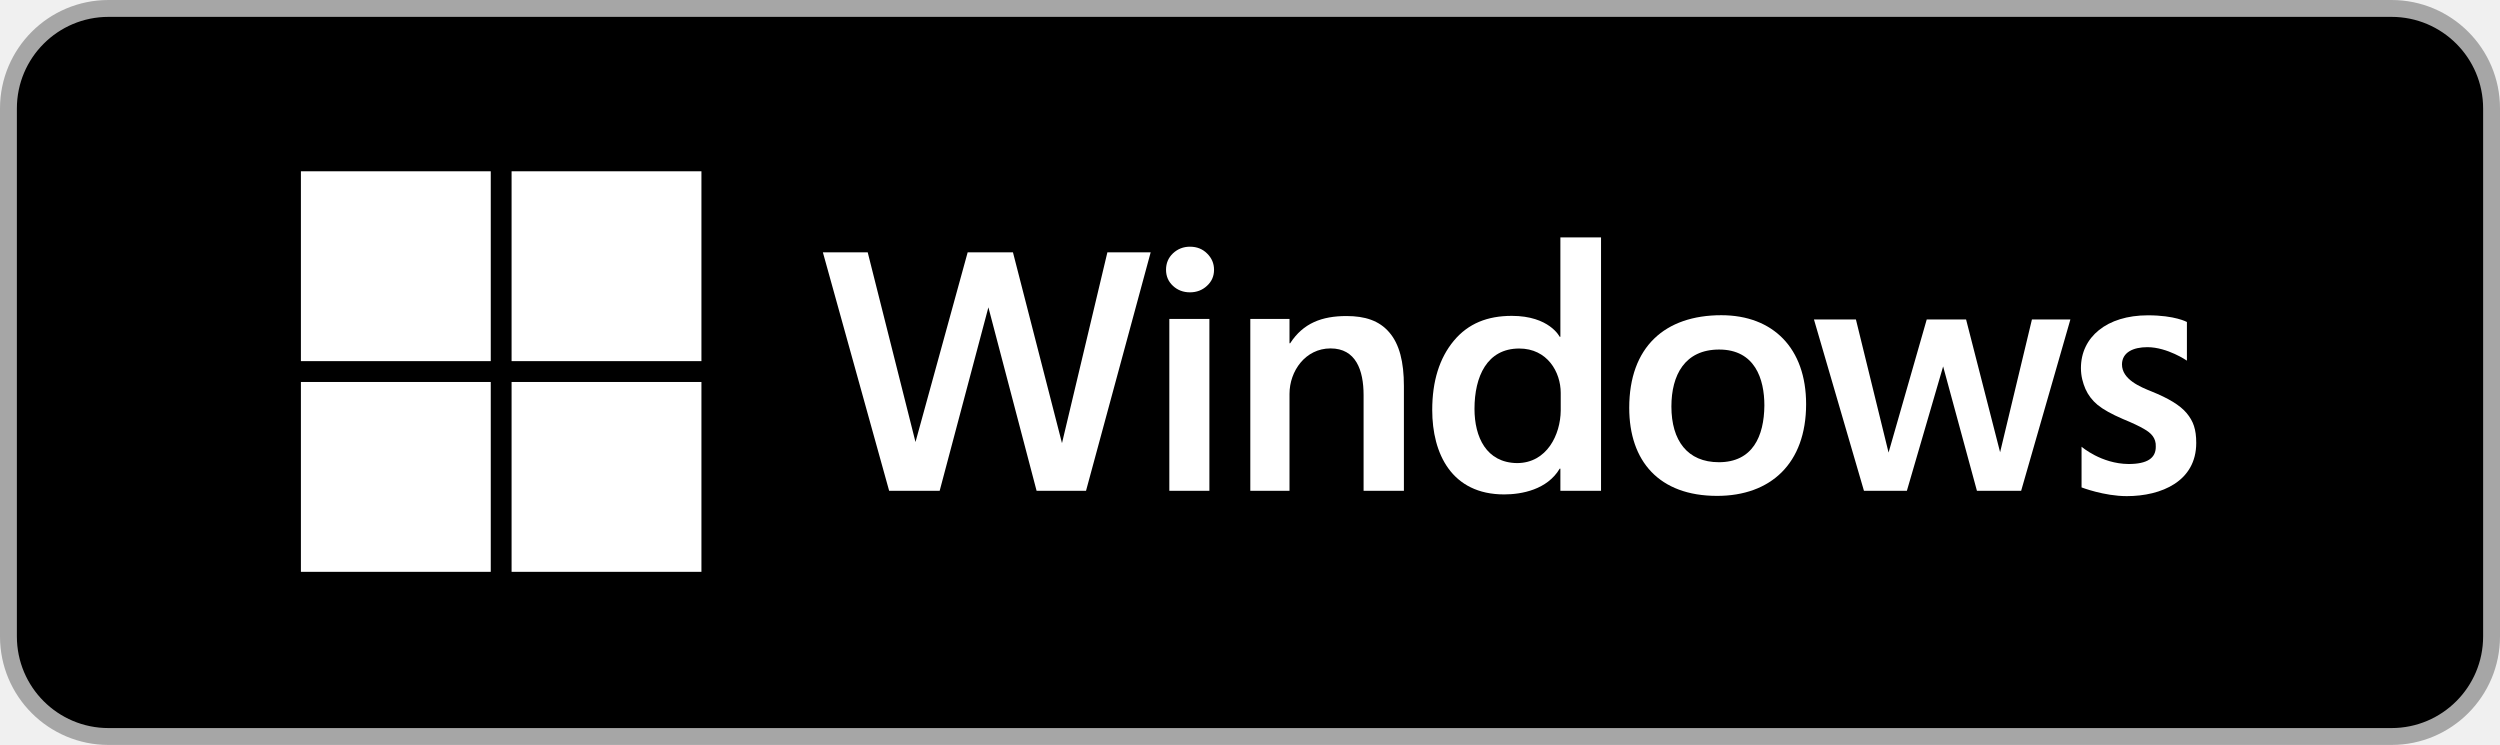
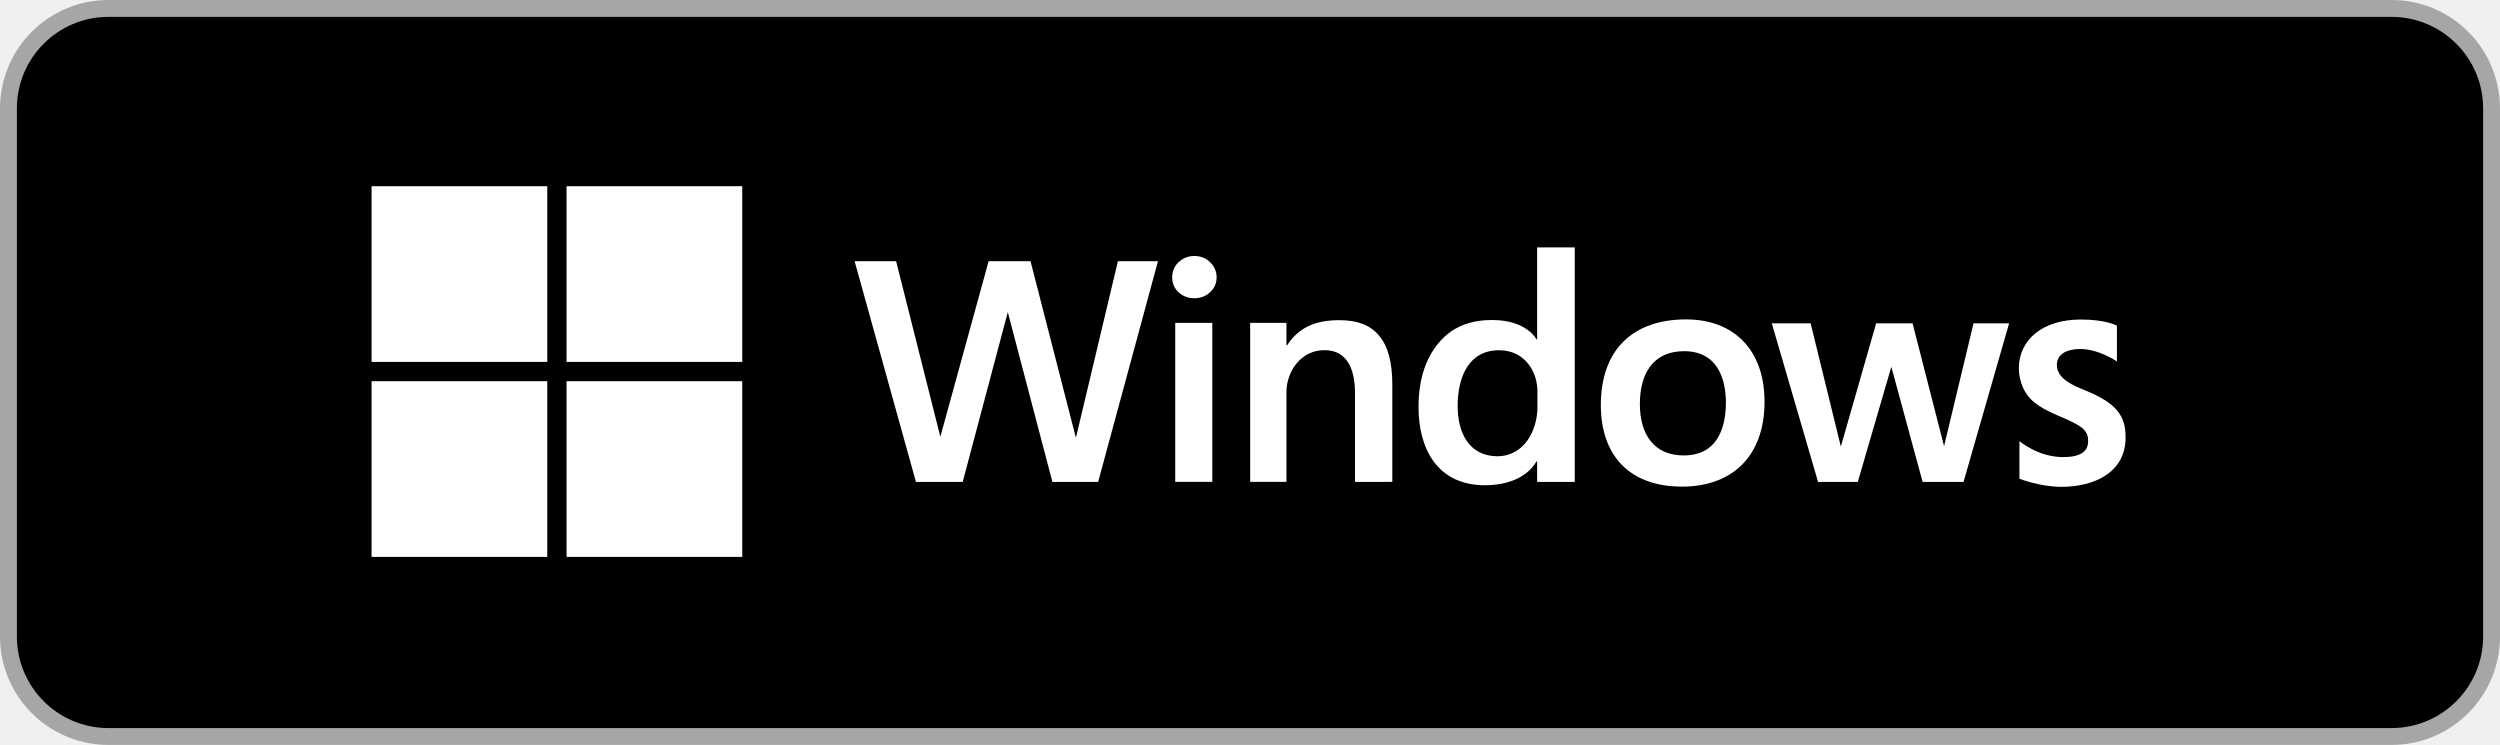
<svg xmlns="http://www.w3.org/2000/svg" width="1037" height="309" viewBox="0 0 1037 309" fill="none">
  <rect x="3.5" y="3.5" width="1030" height="302" rx="41.5" fill="black" stroke="#A6A6A6" stroke-width="7" />
-   <path d="M450.482 203.582H429.979L409.986 127.481L389.773 203.582H368.817L341.328 104.666H359.925L379.748 183.347L401.389 104.666H420.173L440.515 183.814L459.342 104.666H477.299L450.482 203.582Z" fill="white" />
-   <path d="M503.584 111.901C503.584 114.575 502.599 116.803 500.629 118.586C498.705 120.369 496.359 121.26 493.592 121.26C490.824 121.26 488.478 120.369 486.554 118.586C484.631 116.804 483.669 114.575 483.669 111.901C483.669 109.18 484.631 106.905 486.554 105.075C488.525 103.245 490.871 102.33 493.592 102.33C496.453 102.33 498.823 103.269 500.699 105.145C502.623 107.022 503.584 109.274 503.584 111.901L503.584 111.901ZM485.036 203.578V132.293H501.655V203.578H485.036Z" fill="white" />
-   <path d="M565.616 203.582V163.892C565.616 153.493 562.39 144.522 551.914 144.522C541.493 144.522 534.884 153.906 534.884 163.399V203.58H518.628V132.295H534.884V142.378H535.166C540.561 134.026 548.349 131.093 558.529 131.093C566.176 131.093 572.087 132.975 576.263 137.854C580.485 142.733 582.339 150.146 582.339 160.092V203.579L565.616 203.582Z" fill="white" />
-   <path d="M647.246 203.582V194.405H646.964C641.804 203.084 631.269 205.085 623.925 205.085C602.097 205.085 594.088 188.129 594.088 170.085C594.088 158.122 597.067 148.551 603.025 141.373C609.03 134.148 617.052 131.021 627.092 131.021C642.721 131.021 646.965 139.717 646.965 139.717H647.246V98.462H664.108V203.582L647.246 203.582ZM647.386 162.961C647.386 154.35 641.853 144.566 630.173 144.566C616.812 144.566 611.62 156.193 611.62 169.594C611.62 181.293 616.52 191.911 629.243 192.088C641.719 192.088 647.285 180.197 647.386 170.368V162.961Z" fill="white" />
-   <path d="M749.175 167.624C749.175 192.316 734.418 205.692 712.256 205.692C688.157 205.692 675.804 191.265 675.804 169.172C675.804 143.896 690.606 130.749 714.015 130.749C735.464 130.749 749.175 144.46 749.175 167.624ZM731.863 168.187C731.863 157.201 727.969 144.99 713.1 144.99C698.839 144.99 693.298 155.603 693.298 168.609C693.298 182.739 699.953 191.726 712.998 191.726C726.974 191.726 731.762 181 731.863 168.187H731.863Z" fill="white" />
-   <path d="M838.372 203.582H820.031L806.011 151.99L790.971 203.582H773.17L752.431 132.515H769.835L783.378 187.727L799.207 132.515H815.531L829.644 187.584L842.846 132.515H858.796L838.372 203.582Z" fill="white" />
-   <path d="M911 183.738C911 199.609 896.608 205.795 882.181 205.795C872.785 205.795 863.429 202.176 863.429 202.176V185.295C863.429 185.295 871.561 192.382 882.922 192.47C890.71 192.47 894.218 190.014 894.218 185.338C894.41 181.587 892.126 179.518 889.396 177.968C887.519 176.842 884.587 175.458 880.599 173.816C875.908 171.798 872.413 169.851 870.114 167.975C867.862 166.098 866.173 163.893 865.047 161.36C863.968 158.827 863.171 156.043 863.171 152.665C863.171 139.849 873.86 130.794 890.944 130.794C902.236 130.794 907.13 133.563 907.13 133.563V149.6C907.13 149.6 899.105 144.054 890.767 144.004C884.792 144.004 880.275 146.179 880.196 151.101C880.154 157.446 887.923 160.539 892.562 162.416C899.318 165.137 904.262 168.042 907.03 171.373C909.798 174.704 911 178.058 911 183.739L911 183.738Z" fill="white" />
-   <path d="M203.565 71.049H124.816V149.798H203.565V71.049Z" fill="white" />
-   <path d="M290.955 71.049H212.205V149.798H290.955V71.049Z" fill="white" />
-   <path d="M203.565 158.446H124.816V237.195H203.565V158.446Z" fill="white" />
-   <path d="M290.955 158.446H212.205V237.195H290.955V158.446Z" fill="white" />
+   <path d="M455.511 199.894H436.536L418.034 129.468L399.329 199.894H379.935L354.496 108.354H371.706L390.051 181.168L410.078 108.354H427.462L446.287 181.6L463.71 108.354H480.327L455.511 199.894Z" fill="white" />
+   <path d="M504.652 115.049C504.652 117.524 503.741 119.586 501.917 121.236C500.137 122.886 497.966 123.711 495.405 123.711C492.843 123.711 490.672 122.886 488.892 121.236C487.112 119.587 486.222 117.524 486.222 115.049C486.222 112.531 487.112 110.426 488.892 108.732C490.716 107.039 492.887 106.192 495.405 106.192C498.053 106.192 500.246 107.061 501.983 108.797C503.763 110.534 504.653 112.618 504.653 115.049L504.652 115.049ZM487.487 199.89V133.921H502.867V199.89H487.487Z" fill="white" />
+   <path d="M562.058 199.894V163.163C562.058 153.54 559.073 145.238 549.378 145.238C539.734 145.238 533.618 153.922 533.618 162.708V199.892H518.574V133.923H533.618V143.254H533.879C538.871 135.524 546.079 132.81 555.5 132.81C562.577 132.81 568.047 134.552 571.911 139.067C575.818 143.583 577.534 150.442 577.534 159.647V199.891L562.058 199.894Z" fill="white" />
+   <path d="M637.601 199.893V191.401H637.34C632.564 199.433 622.816 201.285 616.019 201.285C595.819 201.285 588.407 185.593 588.407 168.895C588.407 157.824 591.164 148.967 596.677 142.324C602.235 135.638 609.659 132.744 618.95 132.744C633.413 132.744 637.34 140.791 637.34 140.791H637.601V102.613H653.205V199.894L637.601 199.893ZM637.731 162.302C637.731 154.333 632.61 145.279 621.801 145.279C609.437 145.279 604.632 156.039 604.632 168.44C604.632 179.267 609.166 189.093 620.94 189.256C632.486 189.256 637.637 178.253 637.731 169.156V162.302Z" fill="white" />
+   <path d="M731.929 166.617C731.929 189.468 718.272 201.846 697.763 201.846C675.461 201.846 664.029 188.495 664.029 168.049C664.029 144.659 677.728 132.492 699.391 132.492C719.24 132.492 731.929 145.181 731.929 166.617ZM715.908 167.138C715.908 156.972 712.304 145.671 698.544 145.671C685.346 145.671 680.219 155.493 680.219 167.529C680.219 180.605 686.377 188.922 698.45 188.922C711.383 188.922 715.814 178.995 715.908 167.138H715.908Z" fill="white" />
+   <path d="M814.474 199.894H797.501L784.527 152.149L770.608 199.894H754.134L734.942 134.126H751.048L763.581 185.221L778.229 134.126H793.336L806.397 185.088L818.614 134.126H833.375L814.474 199.894Z" fill="white" />
+   <path d="M881.686 181.53C881.686 196.217 868.367 201.942 855.016 201.942C846.32 201.942 837.662 198.592 837.662 198.592V182.97C837.662 182.97 845.188 189.528 855.701 189.61C862.908 189.61 866.155 187.337 866.155 183.01C866.333 179.539 864.22 177.625 861.693 176.189C859.956 175.147 857.243 173.867 853.552 172.347C849.211 170.48 845.976 168.678 843.849 166.942C841.765 165.205 840.202 163.165 839.16 160.82C838.161 158.476 837.424 155.899 837.424 152.773C837.424 140.914 847.315 132.534 863.126 132.534C873.575 132.534 878.104 135.096 878.104 135.096V149.937C878.104 149.937 870.678 144.805 862.962 144.758C857.433 144.758 853.252 146.771 853.179 151.327C853.14 157.199 860.33 160.061 864.623 161.798C870.875 164.316 875.45 167.004 878.012 170.086C880.573 173.169 881.686 176.273 881.686 181.53L881.686 181.53Z" fill="white" />
+   <path d="M227.007 77.244H154.13V150.121H227.007V77.244Z" fill="white" />
+   <path d="M307.88 77.244H235.003V150.121H307.88V77.244Z" fill="white" />
+   <path d="M227.007 158.123H154.13V231H227.007V158.123Z" fill="white" />
+   <path d="M307.88 158.123H235.003V231H307.88V158.123Z" fill="white" />
</svg>
